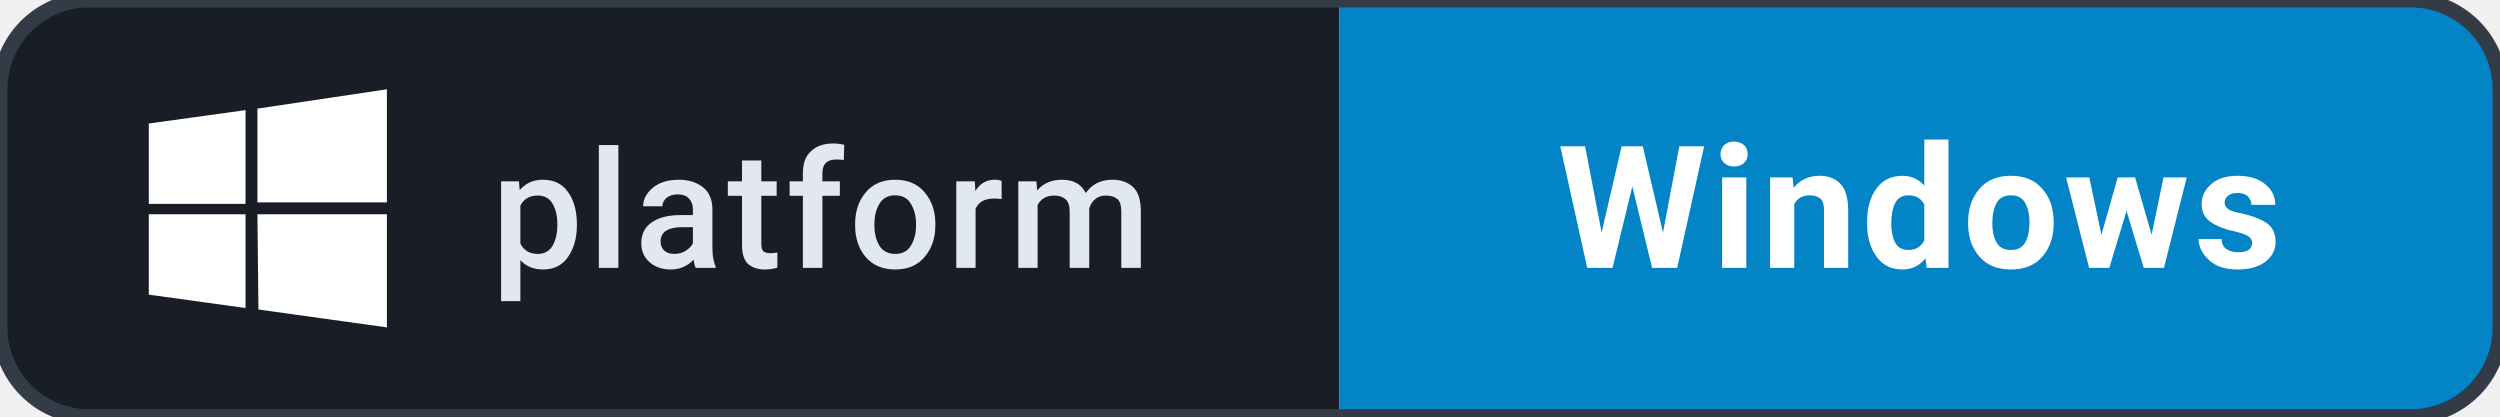
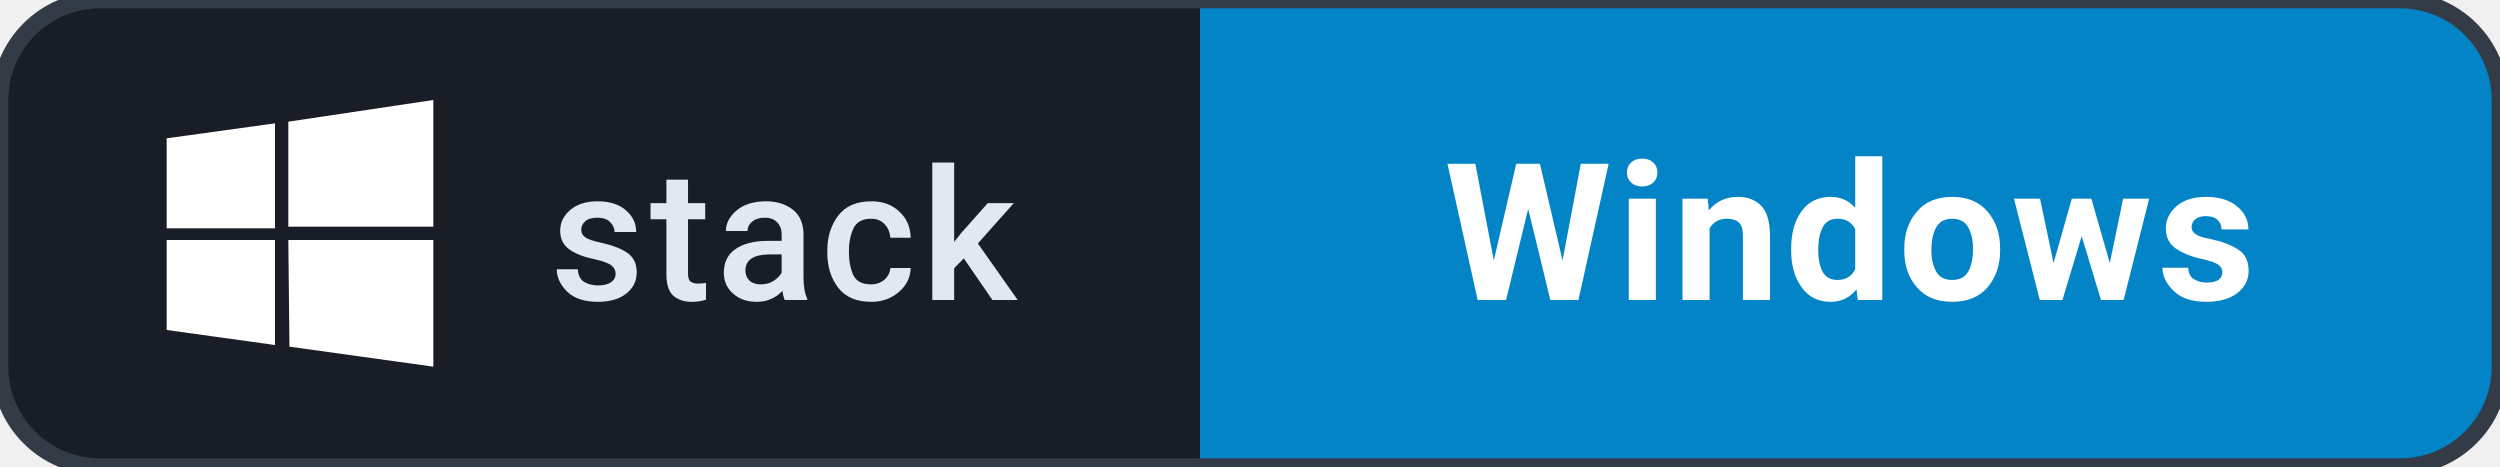
- <svg xmlns="http://www.w3.org/2000/svg" width="168" height="28" viewBox="0 0 168 28" fill="none" role="img" aria-label="platform: Windows">
-   <clipPath id="clip_tdnr43">
-     <rect width="168" height="28" rx="6" />
+ <svg xmlns="http://www.w3.org/2000/svg" width="150" height="28" viewBox="0 0 150 28" fill="none" role="img" aria-label="stack: Windows">
+   <clipPath id="clip_ysp5yg">
+     <rect width="150" height="28" rx="6" />
  </clipPath>
-   <g clip-path="url(#clip_tdnr43)">
-     <rect width="90" height="28" fill="#181d26" />
+   <g clip-path="url(#clip_ysp5yg)">
+     <rect width="72" height="28" fill="#181d26" />
    <svg x="10" y="6" width="16" height="16" viewBox="0 0 24 24" aria-hidden="true">
      <path fill="#ffffff" d="M0 3.449L9.75 2.1v9.451H0m10.949-9.602L24 0v11.4H10.949M0 12.6h9.75v9.451L0 20.699M10.949 12.6H24V24l-12.949-1.801" />
    </svg>
-     <text x="33" y="18" fill="#e2e8f0" font-family="-apple-system, BlinkMacSystemFont, 'Segoe UI', Roboto, sans-serif" font-size="11" font-weight="500" letter-spacing="0.3px">platform</text>
-     <rect x="90" width="78" height="28" fill="#0284c7" />
-     <text x="129" y="18" fill="#ffffff" font-family="-apple-system, BlinkMacSystemFont, 'Segoe UI', Roboto, sans-serif" font-size="11.5" font-weight="700" text-anchor="middle" letter-spacing="0.3px">Windows</text>
+     <text x="33" y="18" fill="#e2e8f0" font-family="-apple-system, BlinkMacSystemFont, 'Segoe UI', Roboto, 'Hiragino Sans', 'Hiragino Kaku Gothic ProN', 'Yu Gothic', Meiryo, 'Microsoft YaHei', 'PingFang SC', 'Noto Sans CJK SC', 'Noto Sans CJK JP', sans-serif" font-size="11" font-weight="500" letter-spacing="0.3px">stack</text>
+     <rect x="72" width="78" height="28" fill="#0284c7" />
+     <text x="111" y="18" fill="#ffffff" font-family="-apple-system, BlinkMacSystemFont, 'Segoe UI', Roboto, 'Hiragino Sans', 'Hiragino Kaku Gothic ProN', 'Yu Gothic', Meiryo, 'Microsoft YaHei', 'PingFang SC', 'Noto Sans CJK SC', 'Noto Sans CJK JP', sans-serif" font-size="11.5" font-weight="700" text-anchor="middle" letter-spacing="0.3px">Windows</text>
  </g>
-   <rect width="168" height="28" rx="6" fill="none" stroke="#333b47" stroke-width="1" />
+   <rect width="150" height="28" rx="6" fill="none" stroke="#333b47" stroke-width="1" />
</svg>
